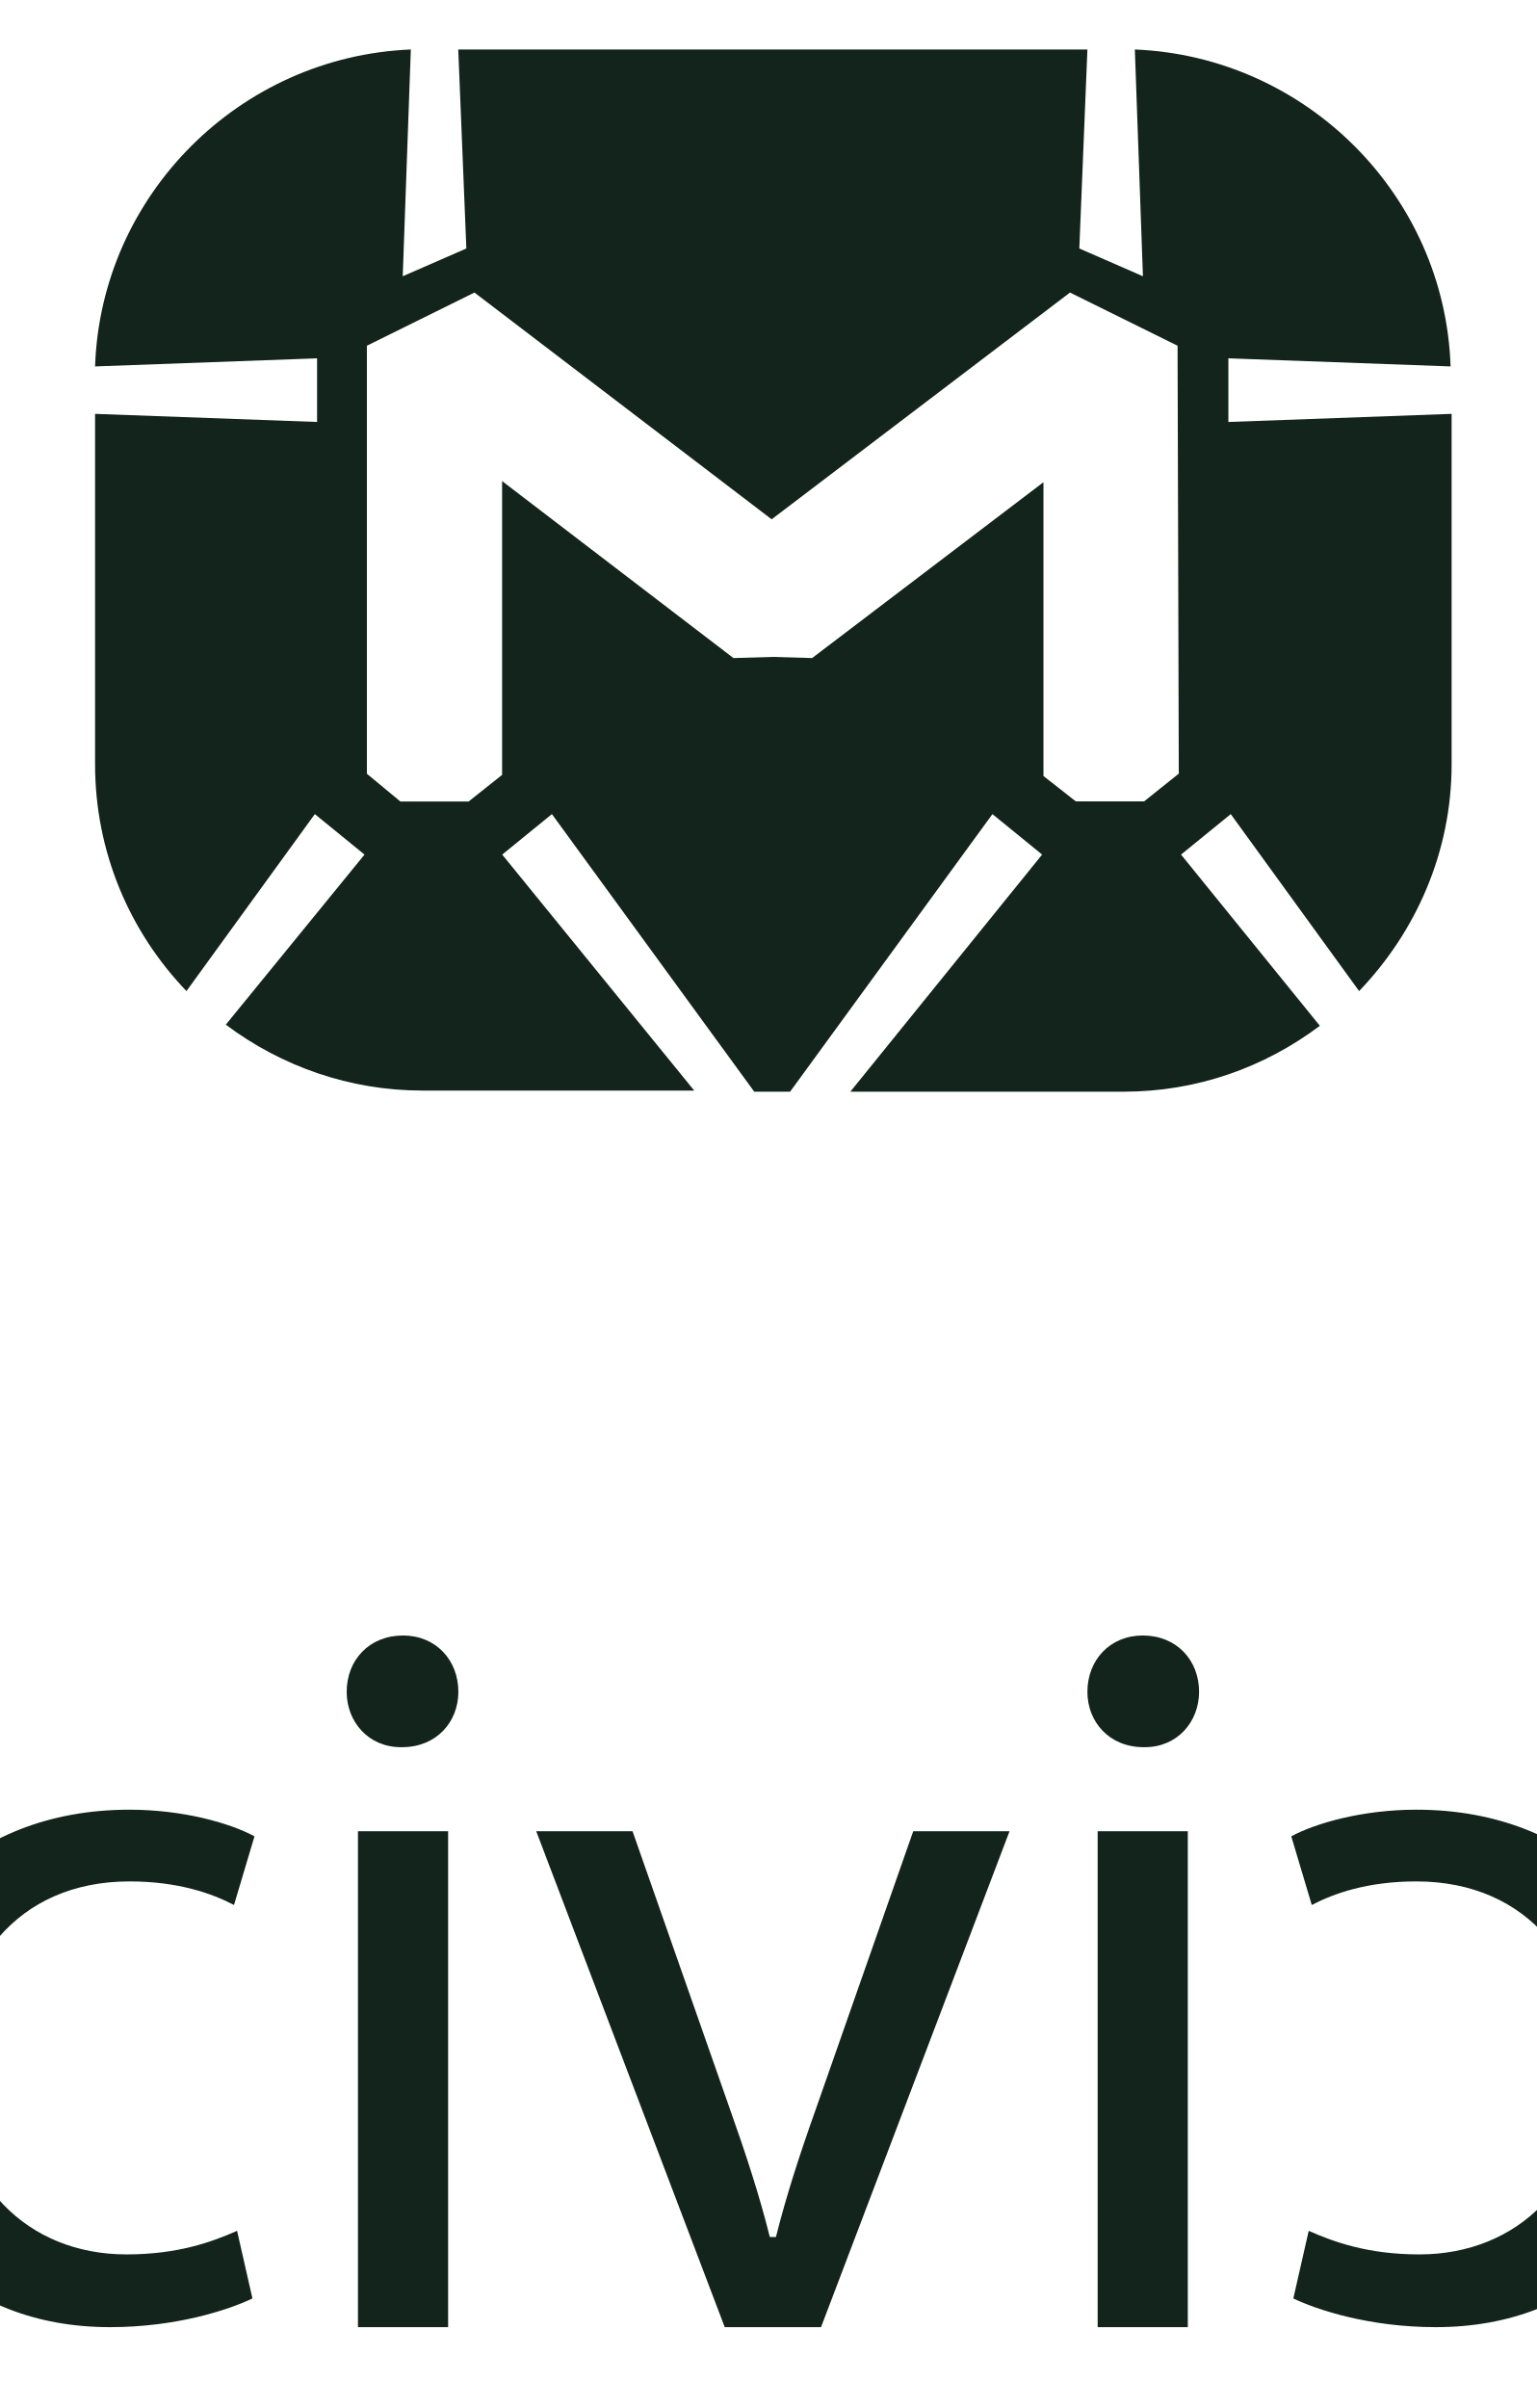
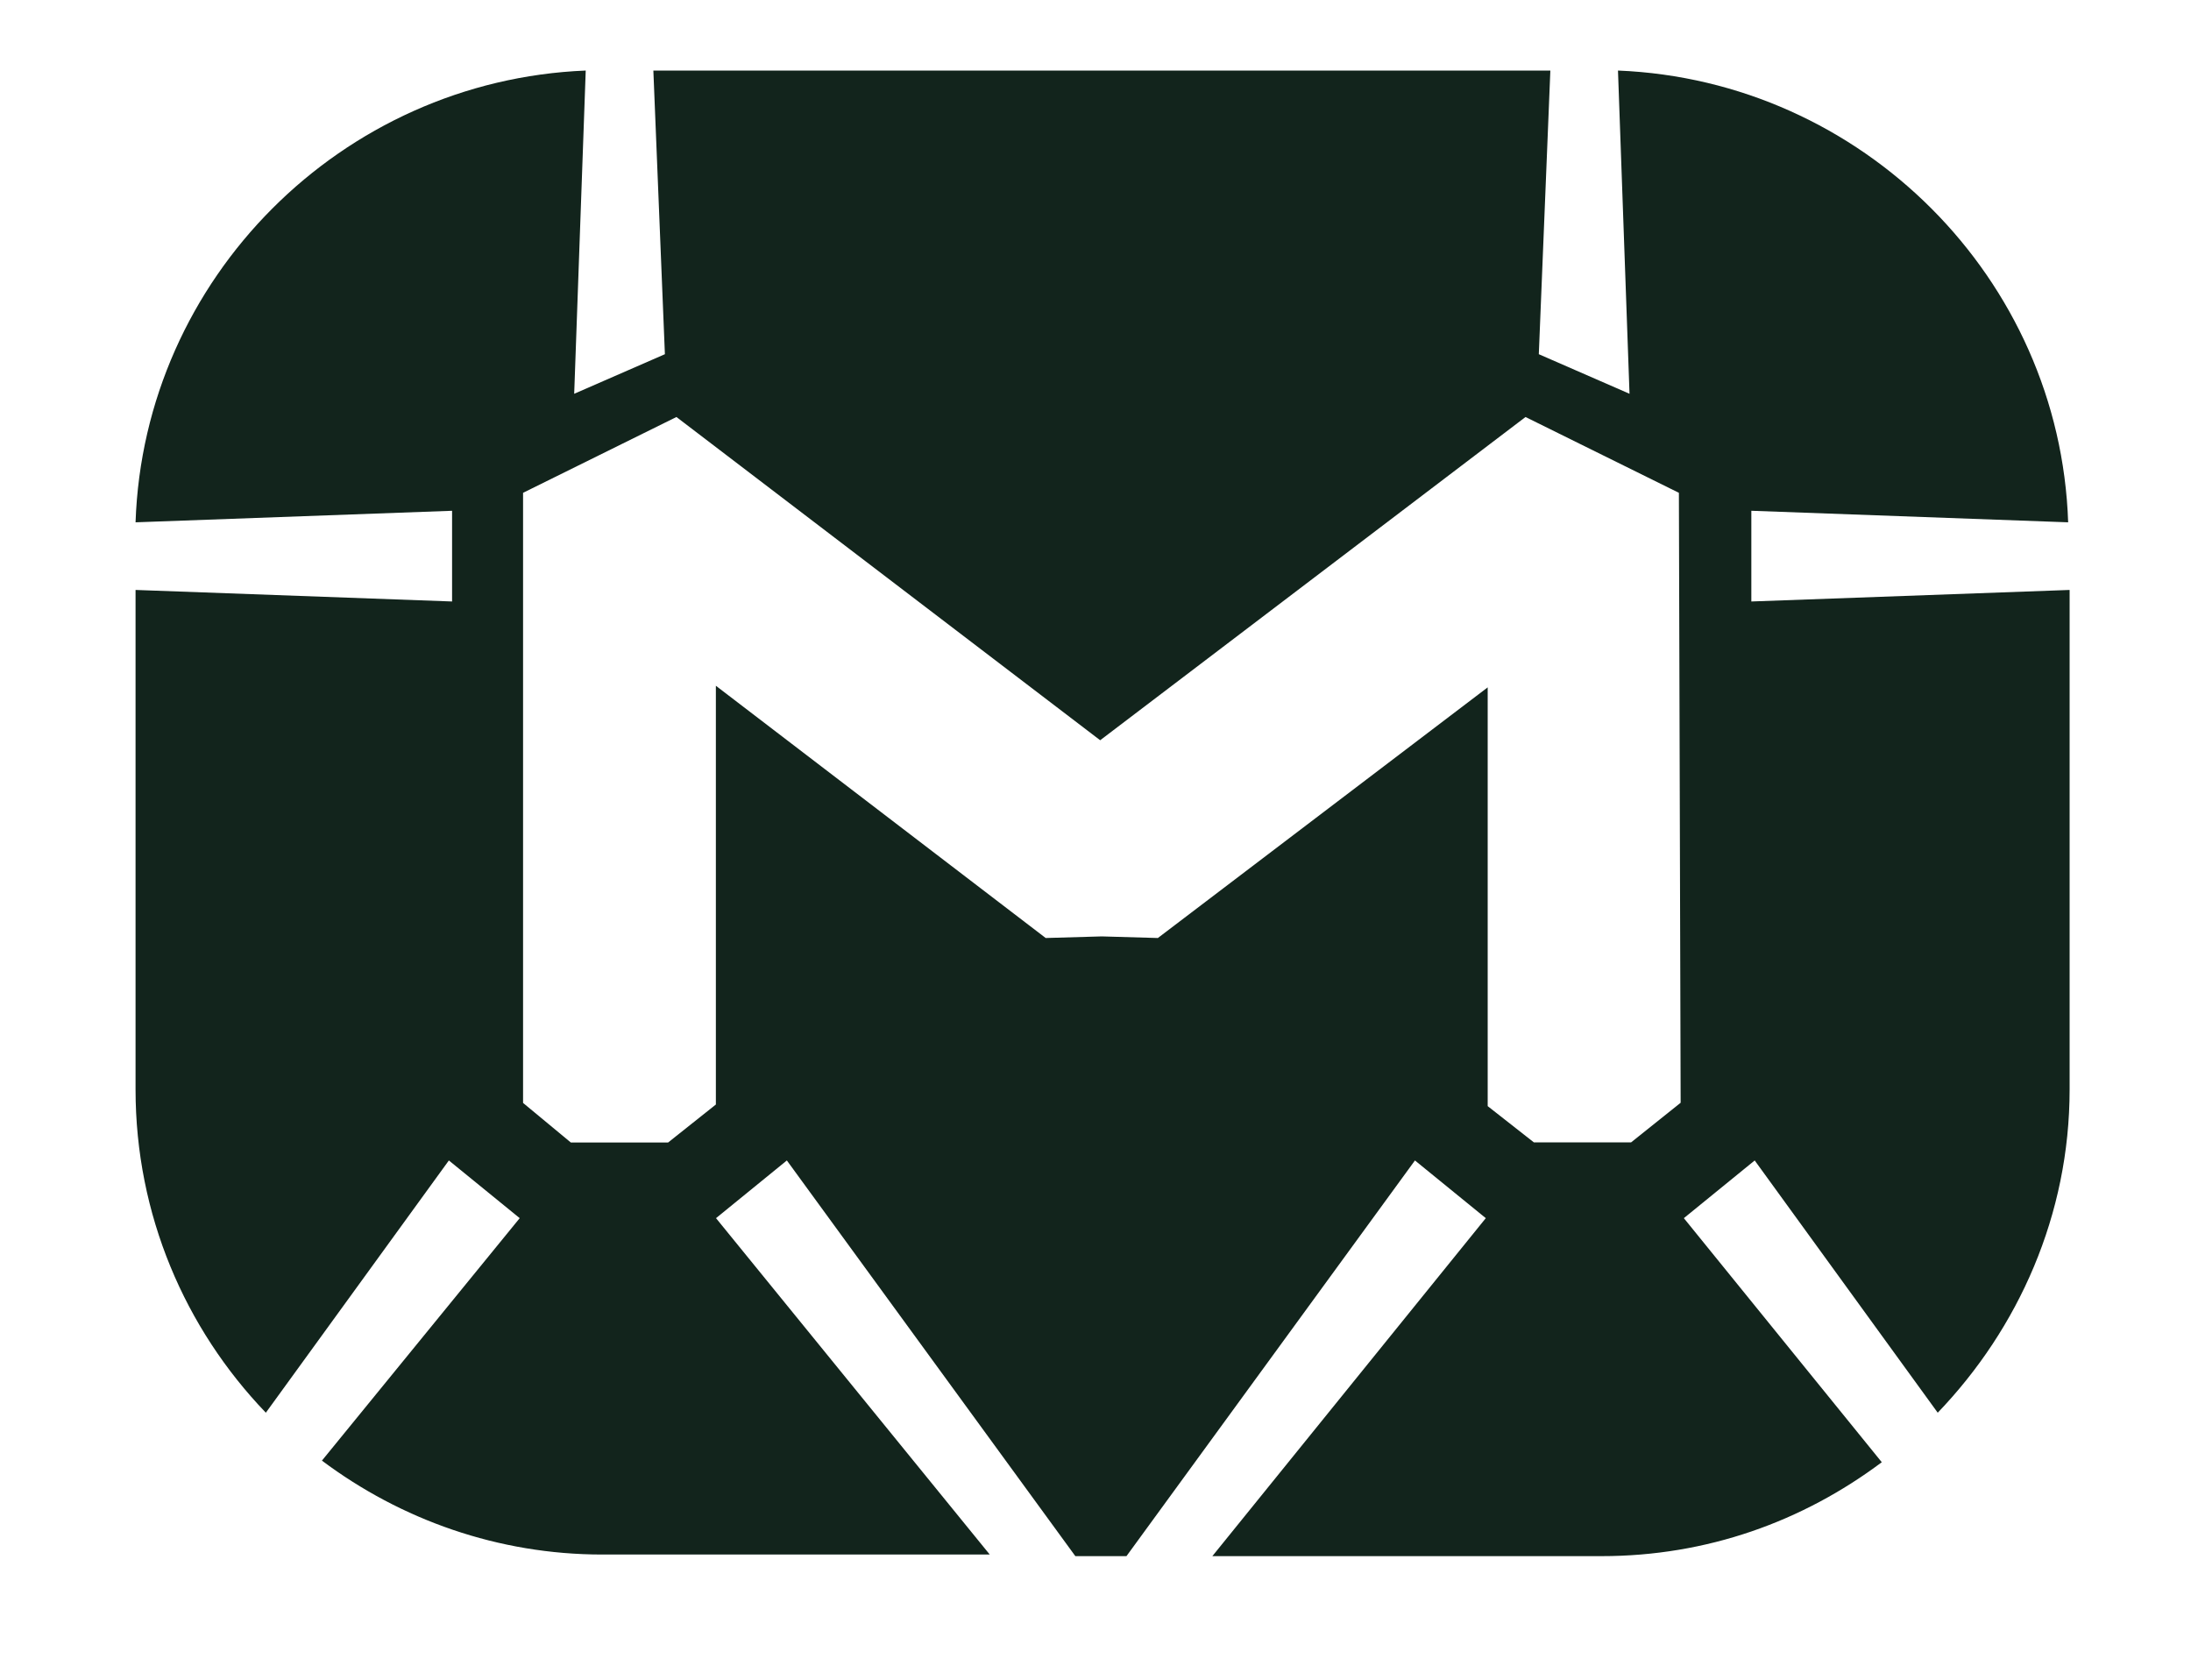
- <svg xmlns="http://www.w3.org/2000/svg" viewBox="230 268 150 235" role="img" aria-label="Civic">
+ <svg xmlns="http://www.w3.org/2000/svg" viewBox="230 268 150 115" role="img" aria-label="Civic">
  <path fill="#12241C" d="M349.92,302.97l21.67,0.79c-0.56-16.71-14.11-30.25-30.82-30.93l0.79,22.13l-6.21-2.71l0.79-19.42h-61.41   l0.79,19.42l-6.21,2.71l0.79-22.13c-16.71,0.68-30.25,14.22-30.82,30.93l21.67-0.79v6.21l-21.67-0.79v34.2   c0,8.58,3.39,16.37,8.92,22.13l12.53-17.27l4.85,3.95L252.04,368c5.42,4.06,12.08,6.43,19.19,6.43h26.53l-18.74-23.03l4.85-3.95   l19.75,27.09h3.5l19.75-27.09l4.85,3.95L313,374.54h26.64c7.22,0,13.77-2.37,19.19-6.43l-13.55-16.71l4.85-3.95l12.53,17.27   c5.53-5.76,9.03-13.55,9.03-22.13v-34.2l-21.79,0.79V302.97z M345.06,343.5l-3.39,2.71h-6.66l-3.16-2.48v-28.67l-22.58,17.16   l-3.84-0.11l-3.84,0.11l-22.58-17.27v28.67l-3.27,2.6h-6.66l-3.27-2.71v-41.77l10.5-5.19l29.01,22.13l29.12-22.13l10.5,5.19   L345.06,343.5L345.06,343.5z" />
-   <path fill="#12241C" d="M254.64,492.31c-2.3,1.1-7.4,2.8-13.9,2.8c-14.6,0-24.1-9.9-24.1-24.7c0-14.9,10.2-25.8,26-25.8c5.2,0,9.8,1.3,12.2,2.6  l-2,6.7c-2.1-1.1-5.4-2.3-10.2-2.3c-11.1,0-17.1,8.3-17.1,18.3c0,11.2,7.2,18.1,16.8,18.1c5,0,8.3-1.2,10.8-2.3L254.64,492.31z" />
-   <path fill="#12241C" d="M269.14,438.51c-3.2,0-5.3-2.5-5.3-5.4c0-3.1,2.2-5.5,5.5-5.5c3.2,0,5.4,2.4,5.4,5.5c0,2.9-2.1,5.4-5.5,5.4H269.14z   M264.94,495.11v-48.4h8.8v48.4H264.94z" />
-   <path fill="#12241C" d="M357.74,485.71c2.5,1.1,5.8,2.3,10.8,2.3c9.6,0,16.8-6.9,16.8-18.1c0-10-6-18.3-17.1-18.3c-4.8,0-8.1,1.2-10.2,2.3l-2-6.7  c2.4-1.3,7-2.6,12.2-2.6c15.8,0,26,10.9,26,25.8c0,14.8-9.5,24.7-24.1,24.7c-6.5,0-11.6-1.7-13.9-2.8L357.74,485.71z" />
-   <path fill="#12241C" d="M341.64,438.51c-3.4,0-5.5-2.5-5.5-5.4c0-3.1,2.2-5.5,5.4-5.5c3.3,0,5.5,2.4,5.5,5.5c0,2.9-2.1,5.4-5.3,5.4H341.64z   M337.14,495.11v-48.4h8.8v48.4H337.14z" />
-   <path fill="#12241C" d="M300.74,495.11l-18.4-48.4h9.4l9.5,27.1c1.6,4.5,2.9,8.5,3.9,12.5h0.3h0.3c1-4,2.3-8,3.9-12.5l9.5-27.1h9.4l-18.4,48.4  H300.74z" />
</svg>
